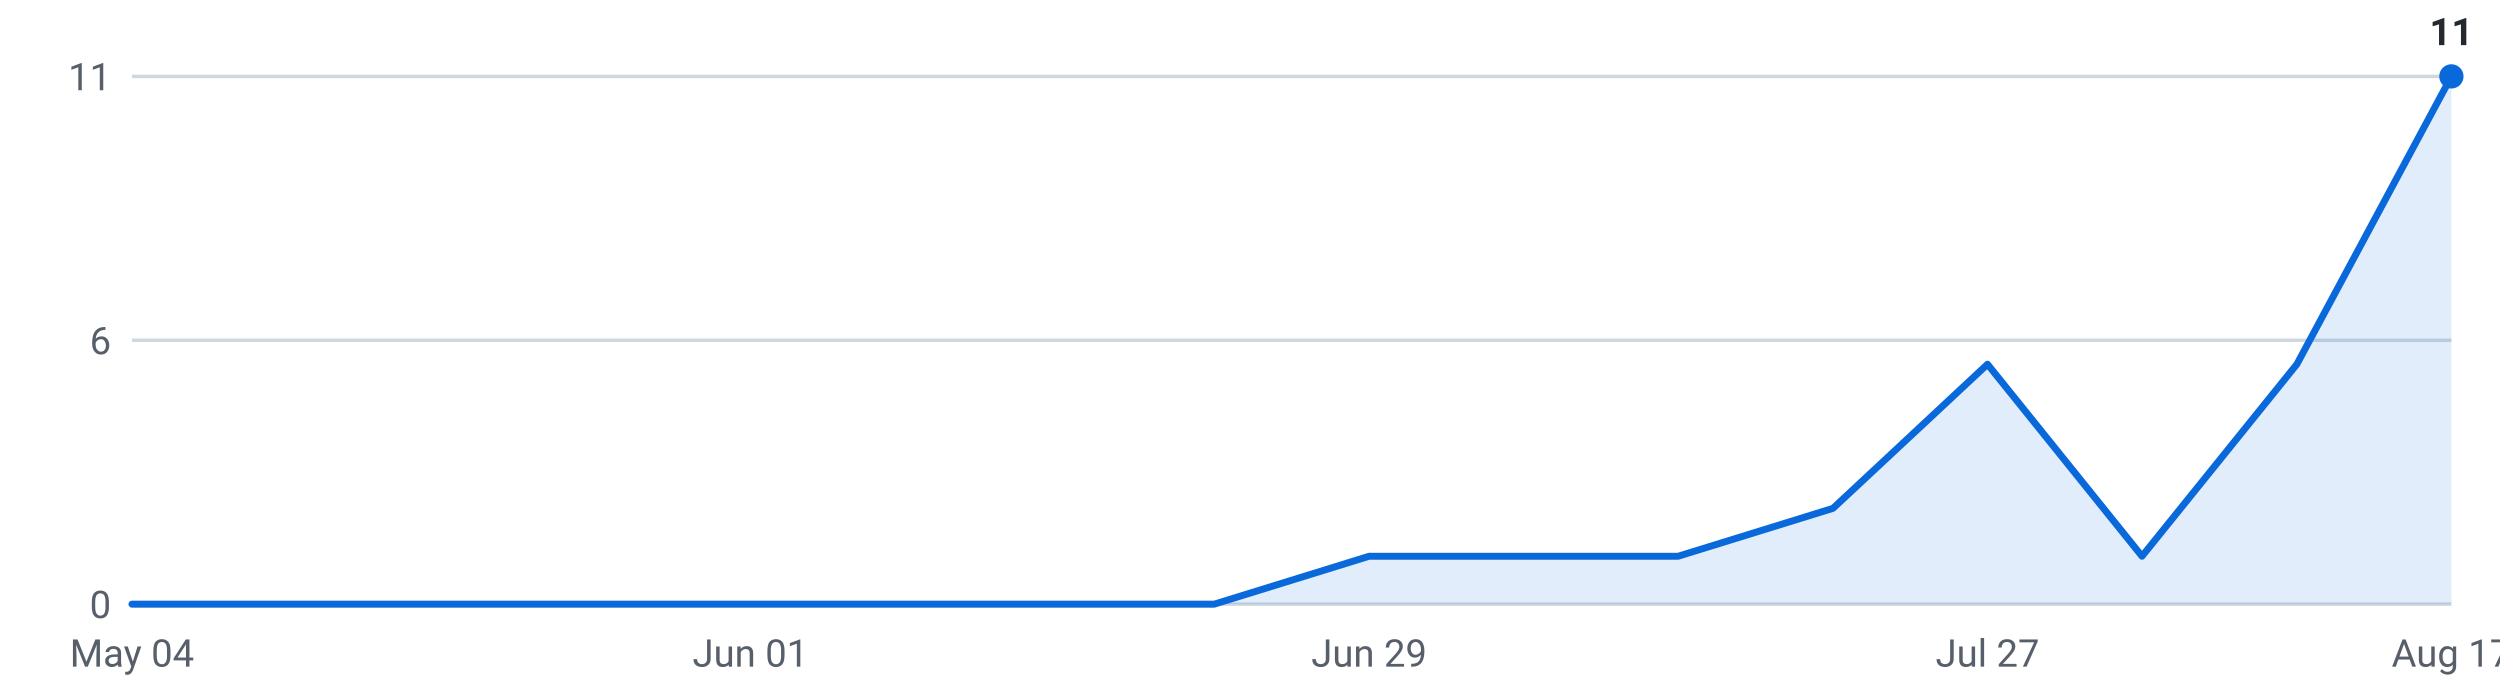
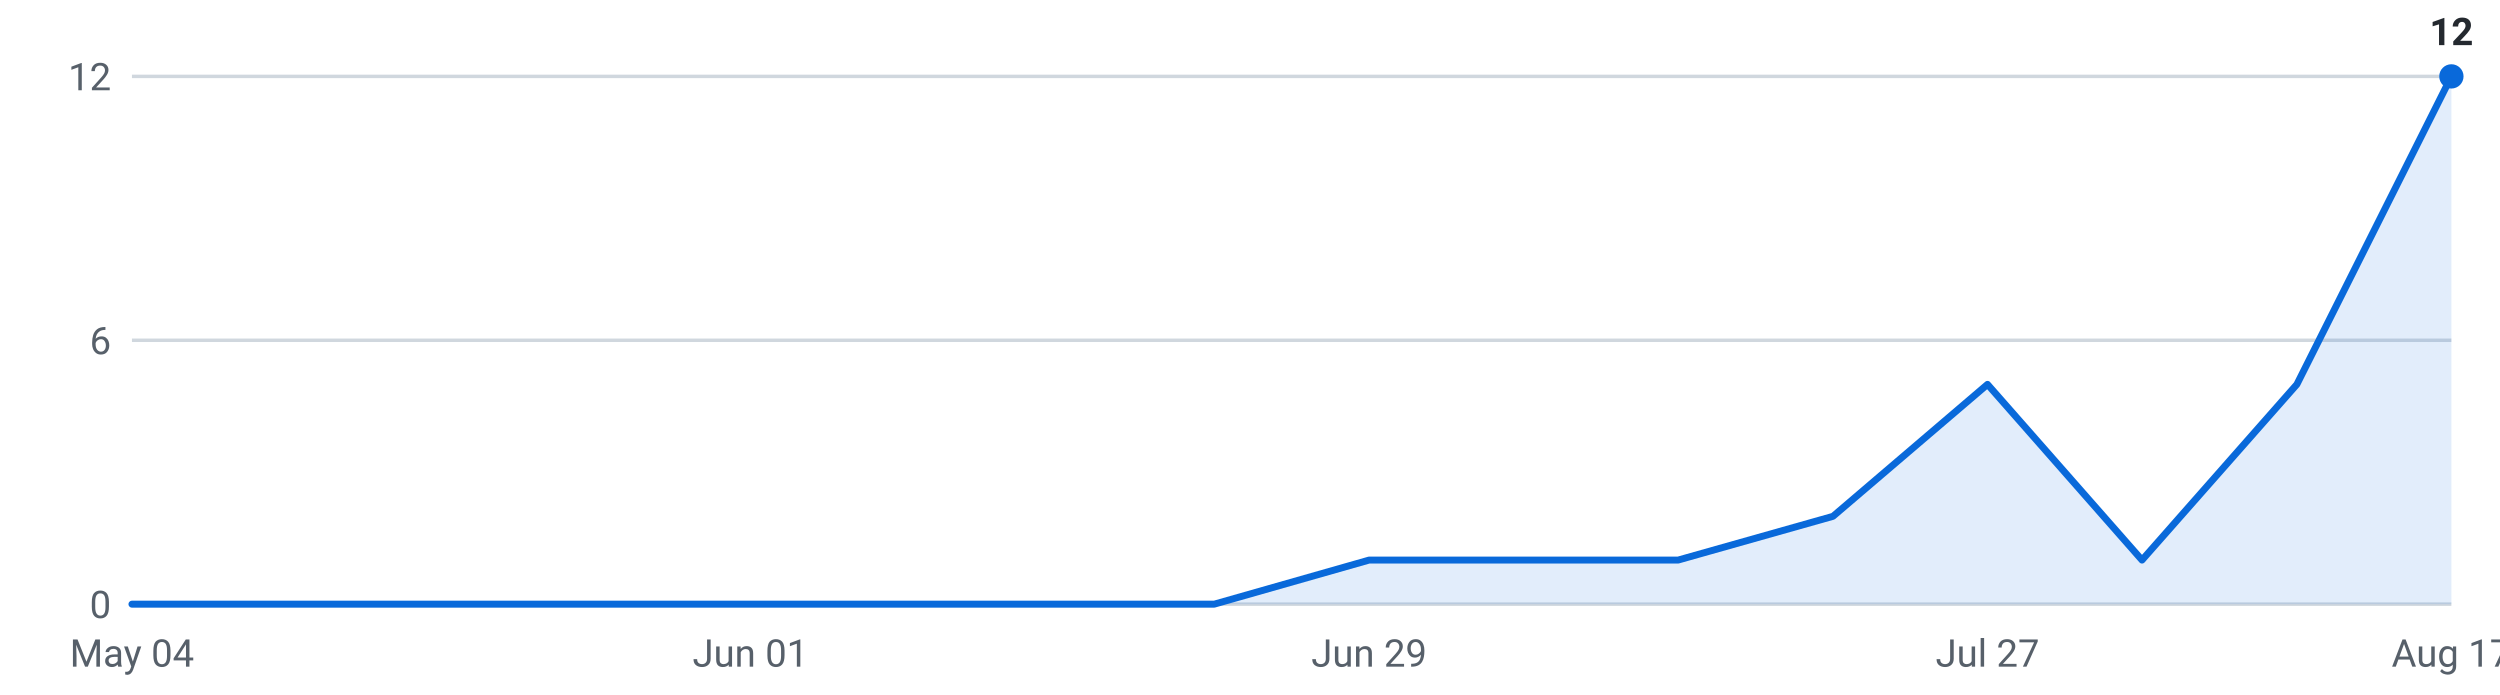
<svg xmlns="http://www.w3.org/2000/svg" viewBox="0 0 720 200" width="720" height="200" role="img" aria-label="Internships posted per week, last 16 weeks">
  <g font-family="-apple-system,Segoe UI,Roboto,sans-serif" font-size="11">
    <line x1="38" y1="174.0" x2="706" y2="174.0" stroke="#d0d7de" stroke-width="1" />
    <text x="32" y="178.0" text-anchor="end" fill="#57606a">0</text>
    <line x1="38" y1="98.0" x2="706" y2="98.0" stroke="#d0d7de" stroke-width="1" />
    <text x="32" y="102.0" text-anchor="end" fill="#57606a">6</text>
    <line x1="38" y1="22.0" x2="706" y2="22.0" stroke="#d0d7de" stroke-width="1" />
-     <text x="32" y="26.0" text-anchor="end" fill="#57606a">11</text>
-     <path d="M38.0,174 L38.0,174.0 L82.5,174.0 L127.1,174.0 L171.6,174.0 L216.1,174.0 L260.7,174.0 L305.2,174.0 L349.7,174.0 L394.3,160.2 L438.8,160.2 L483.3,160.2 L527.9,146.4 L572.4,104.9 L616.9,160.2 L661.5,104.9 L706.0,22.0 L706.0,174 Z" fill="#0969da" fill-opacity="0.12" />
-     <polyline points="38.0,174.0 82.5,174.0 127.1,174.0 171.6,174.0 216.1,174.0 260.7,174.0 305.2,174.0 349.7,174.0 394.3,160.2 438.8,160.2 483.3,160.2 527.9,146.4 572.4,104.9 616.9,160.2 661.5,104.9 706.0,22.0" fill="none" stroke="#0969da" stroke-width="2" stroke-linejoin="round" stroke-linecap="round" />
+     <text x="32" y="26.0" text-anchor="end" fill="#57606a">12</text>
+     <path d="M38.0,174 L38.0,174.0 L82.5,174.0 L127.1,174.0 L171.6,174.0 L216.1,174.0 L260.7,174.0 L305.2,174.0 L349.7,174.0 L394.3,161.3 L438.8,161.3 L483.3,161.3 L527.9,148.7 L572.4,110.7 L616.9,161.3 L661.5,110.7 L706.0,22.0 L706.0,174 Z" fill="#0969da" fill-opacity="0.12" />
+     <polyline points="38.0,174.0 82.5,174.0 127.1,174.0 171.6,174.0 216.1,174.0 260.7,174.0 305.2,174.0 349.7,174.0 394.3,161.3 438.8,161.3 483.3,161.3 527.9,148.7 572.4,110.7 616.9,161.3 661.5,110.7 706.0,22.0" fill="none" stroke="#0969da" stroke-width="2" stroke-linejoin="round" stroke-linecap="round" />
    <circle cx="706.0" cy="22.0" r="3.5" fill="#0969da" />
-     <text x="706.0" y="13.0" text-anchor="middle" fill="#24292f" font-weight="600">11</text>
+     <text x="706.0" y="13.0" text-anchor="middle" fill="#24292f" font-weight="600">12</text>
    <text x="38.0" y="192" text-anchor="middle" fill="#57606a">May 04</text>
    <text x="216.1" y="192" text-anchor="middle" fill="#57606a">Jun 01</text>
    <text x="394.3" y="192" text-anchor="middle" fill="#57606a">Jun 29</text>
    <text x="572.4" y="192" text-anchor="middle" fill="#57606a">Jul 27</text>
    <text x="706.0" y="192" text-anchor="middle" fill="#57606a">Aug 17</text>
  </g>
</svg>
